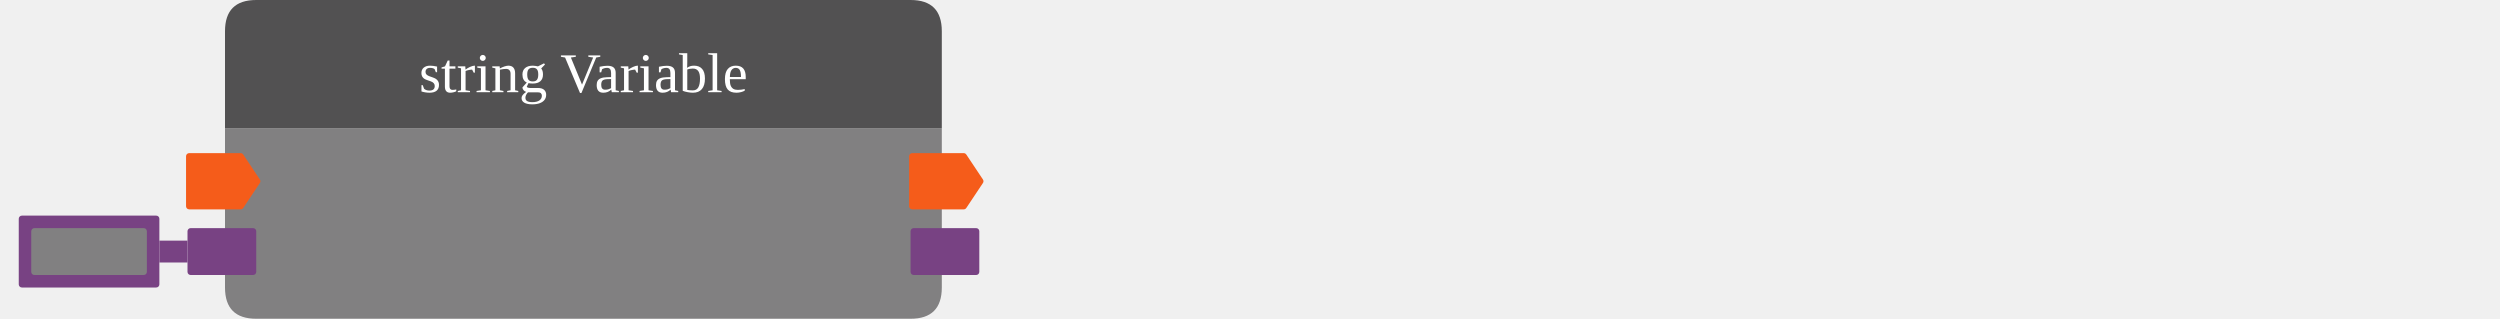
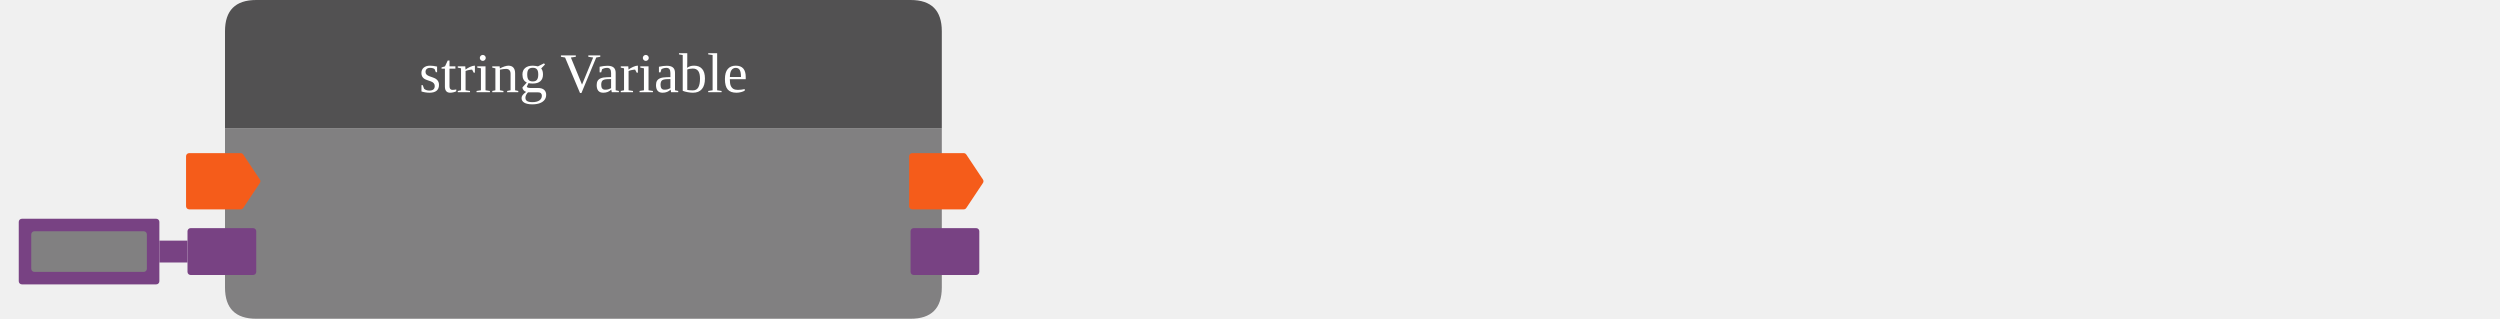
<svg xmlns="http://www.w3.org/2000/svg" width="800" height="102" viewbox="0 0 800 102">
  <path fill="#818081" d="M72, 41 v51 q0,10,10,10 h209.38 q10,0,10,-10 v-51 h229.38" />
  <path d="M77,49h-16.465c-0.552,0,-1,0.448,-1,1v16c0,0.552,0.448,1,1,1h16.465c0.334,0,0.647,-0.167,0.832,-0.445l5.333,-8c0.224,-0.336,0.224,-0.774,0,-1.11l-5.333,-8c-0.185,-0.278,-0.498,-0.445,-0.832,-0.445z" fill="#F55C1A" />
  <text x="88" y="61.5" fill="white" text-anchor="start" font-size="medium" class="uwuntu" />
  <g filter="url(#filter0_di_2556_19132)">
    <rect x="60" y="73" width="22" height="15" rx="1" fill="#784283" />
  </g>
  <g filter="url(#filter1_di_2556_19132)">
-     <rect x="6" y="69" width="45" height="23" rx="1" fill="#784283" />
-     <rect x="10" y="73.001" width="37" height="15" rx="1" fill="#818081" />
+     <rect x="6" y="70" width="45" height="21" rx="1" fill="#784283" />
+     <rect x="10" y="74.001" width="37" height="13" rx="1" fill="#818081" />
  </g>
  <g filter="url(#filter2_di_2556_19132)">
    <rect x="51" y="77" width="9" height="7" fill="#784283" />
  </g>
  <text x="88" y="85.5" fill="white" text-anchor="start" font-size="medium" class="uwuntu" />
  <path d="M308.38,49h-16.465c-0.552,0,-1,0.448,-1,1v16c0,0.552,0.448,1,1,1h16.465c0.334,0,0.647,-0.167,0.832,-0.445l5.333,-8c0.224,-0.336,0.224,-0.774,0,-1.11l-5.333,-8c-0.185,-0.278,-0.498,-0.445,-0.832,-0.445z" fill="#F55C1A" />
  <text x="285.38" y="61.5" fill="white" text-anchor="end" font-size="medium" class="uwuntu" />
  <rect x="291.38" y="73" width="22" height="15" rx="1" fill="#784283" />
  <text x="285.38" y="85.5" fill="white" text-anchor="end" font-size="medium" class="uwuntu" />
  <path d="M72, 41 v-31 q0,-10,10,-10 h209.38 q10,0,10,10 v31 h-229.38" fill="#525152" />
  <text x="186.69" y="29.5" fill="white" text-anchor="middle" font-size="18px" class="uwuntu">string Variable</text>
</svg>
